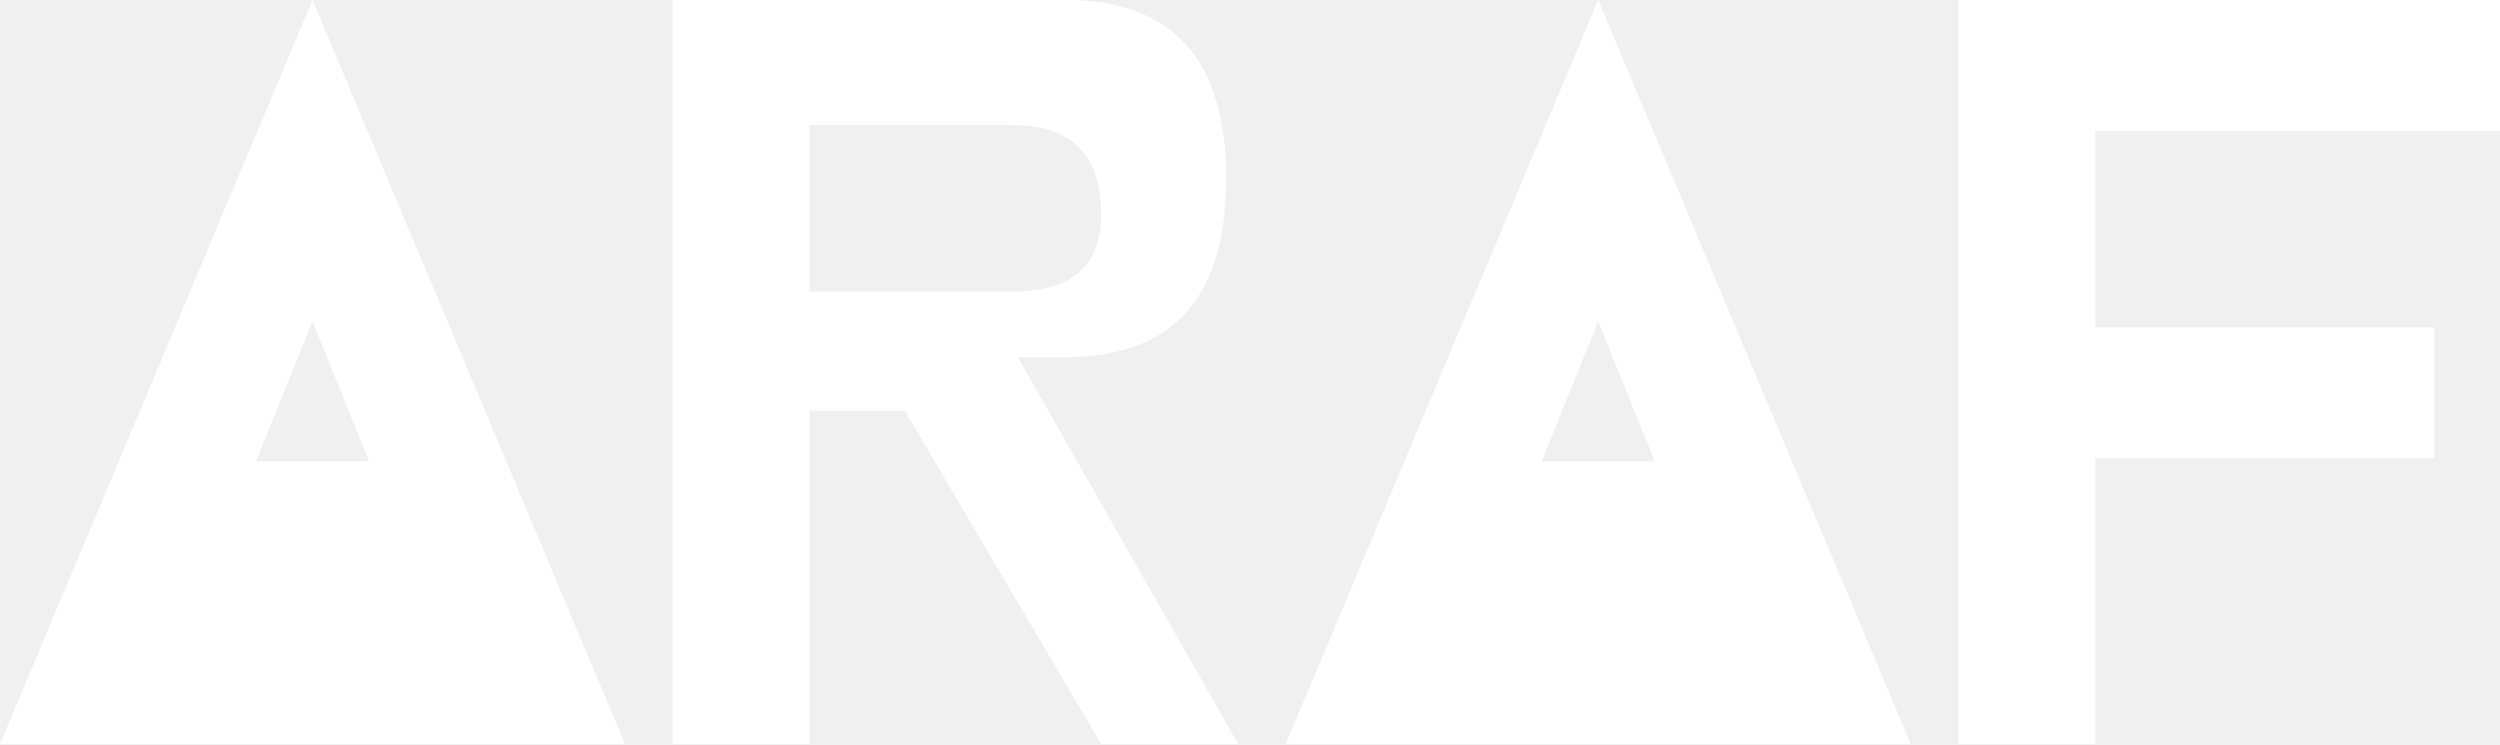
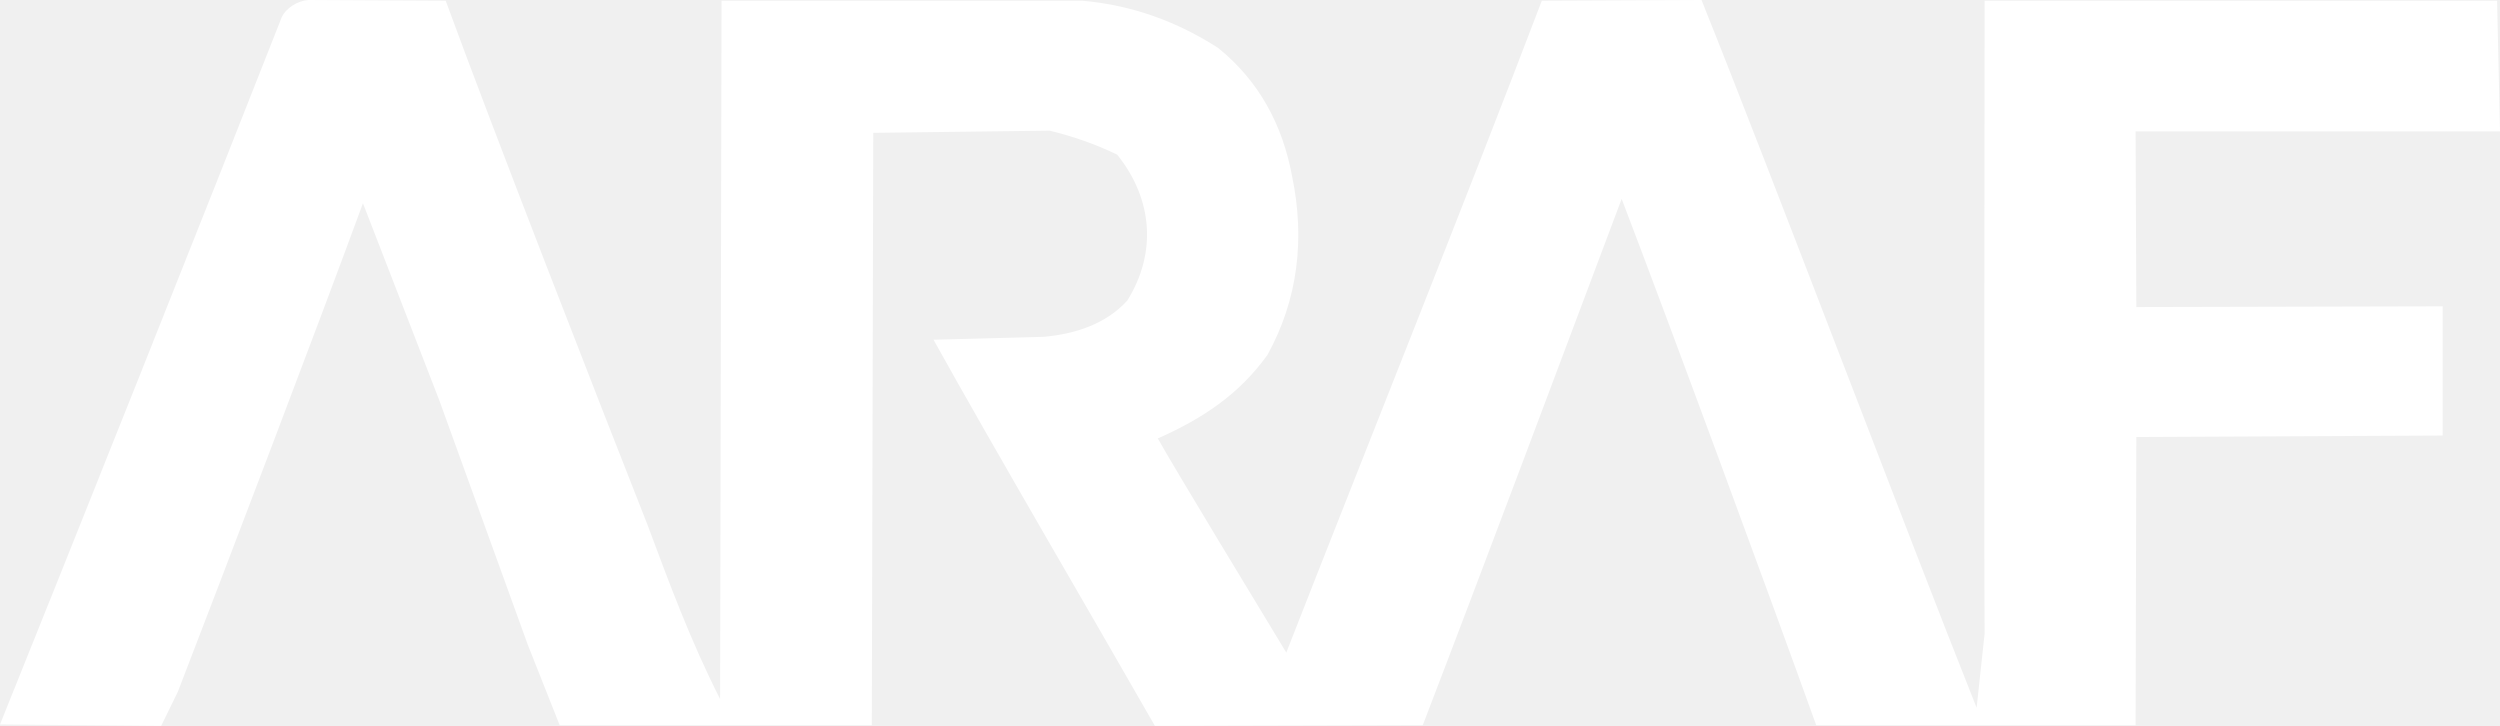
- <svg xmlns="http://www.w3.org/2000/svg" viewBox="0 0 840 250" fill="none">
-   <g fill="#FFFFFF" fill-rule="evenodd">
-     <path d="       M 0,250 L 105,0 L 210,250 Z       M 86,155 L 124,155 L 105,108 Z     " />
-     <path d="       M 226,250       L 226,0       L 358,0       Q 412,0 412,60       Q 412,120 358,120       L 342,120       L 416,250       L 370,250       L 304,138       L 272,138       L 272,250       Z       M 272,42       L 340,42       Q 370,42 370,72       Q 370,98 340,98       L 272,98       Z     " />
-     <path d="       M 432,250 L 537,0 L 642,250 Z       M 518,155 L 556,155 L 537,108 Z     " />
-   </g>
-   <path fill="#FFFFFF" d="     M 658,250     L 658,0     L 840,0     L 840,44     L 704,44     L 704,110     L 818,110     L 818,154     L 704,154     L 704,250     Z   " />
+ <svg xmlns="http://www.w3.org/2000/svg" viewBox="0 0 3444 1000" fill="none">
+   <path fill="#FFFFFF" d="M 3365,600 L 2943,602 L 2942,999 L 2502,999 C 2438,821 2301,449 2234,274 C 2155,484 2040,791 1960,999 L 1591,1000 C 1503,846 1371,621 1286,468 L 1438,464 C 1482,460 1524,446 1553,414 C 1594,348 1588,274 1539,213 C 1510,199 1479,188 1446,180 L 1203,183 L 1201,999 L 771,999 L 727,888 L 605,551 L 500,280 C 441,441 308,790 245,953 L 222,1000 L 0,998 C 96,760 295,261 388,24 C 394,11 410,1 425,0 L 614,1 C 678,176 823,548 892,723 C 923,806 951,882 992,963 L 994,1 L 1491,1 C 1560,7 1622,30 1678,66 C 1734,111 1767,172 1780,243 C 1798,329 1788,413 1746,489 C 1707,543 1658,576 1595,604 C 1613,637 1749,861 1772,899 C 1880,623 2018,279 2124,1 L 2344,0 C 2444,249 2623,724 2723,975 L 2734,873 C 2733,723 2734,160 2734,1 L 3440,1 L 3444,181 L 2942,181 L 2943,423 L 3365,422 L 3365,600 Z" />
</svg>
